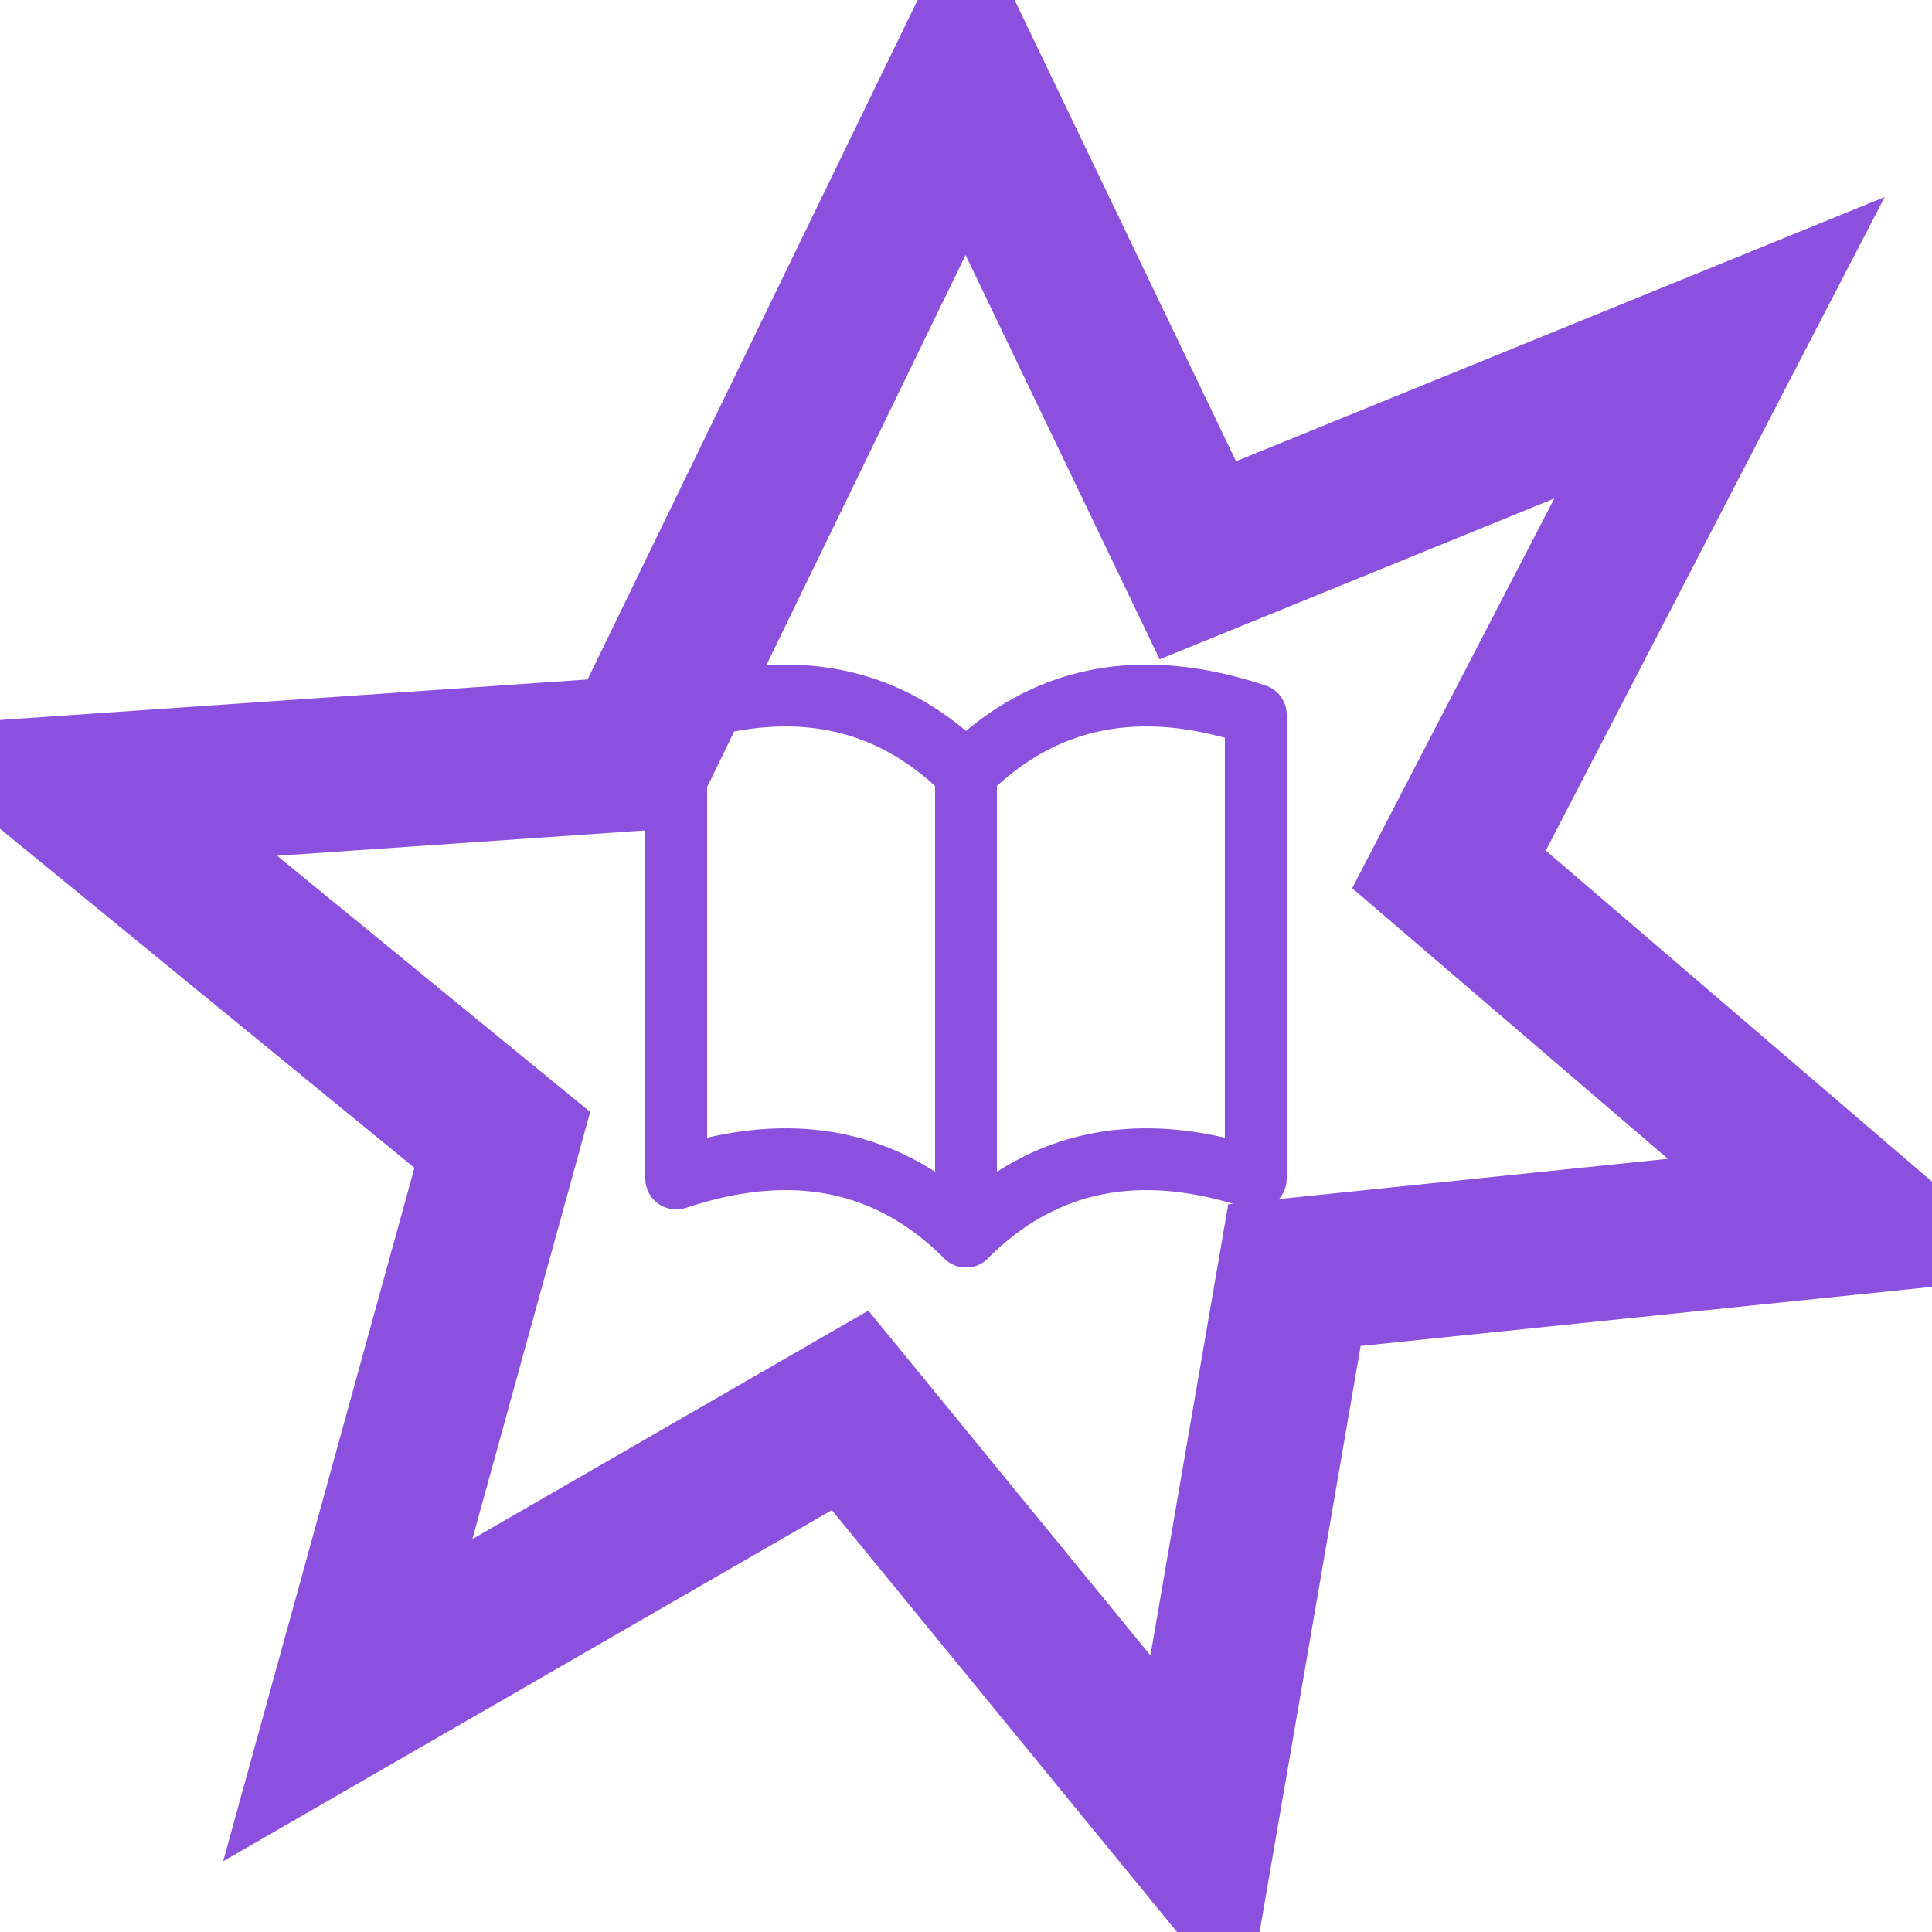
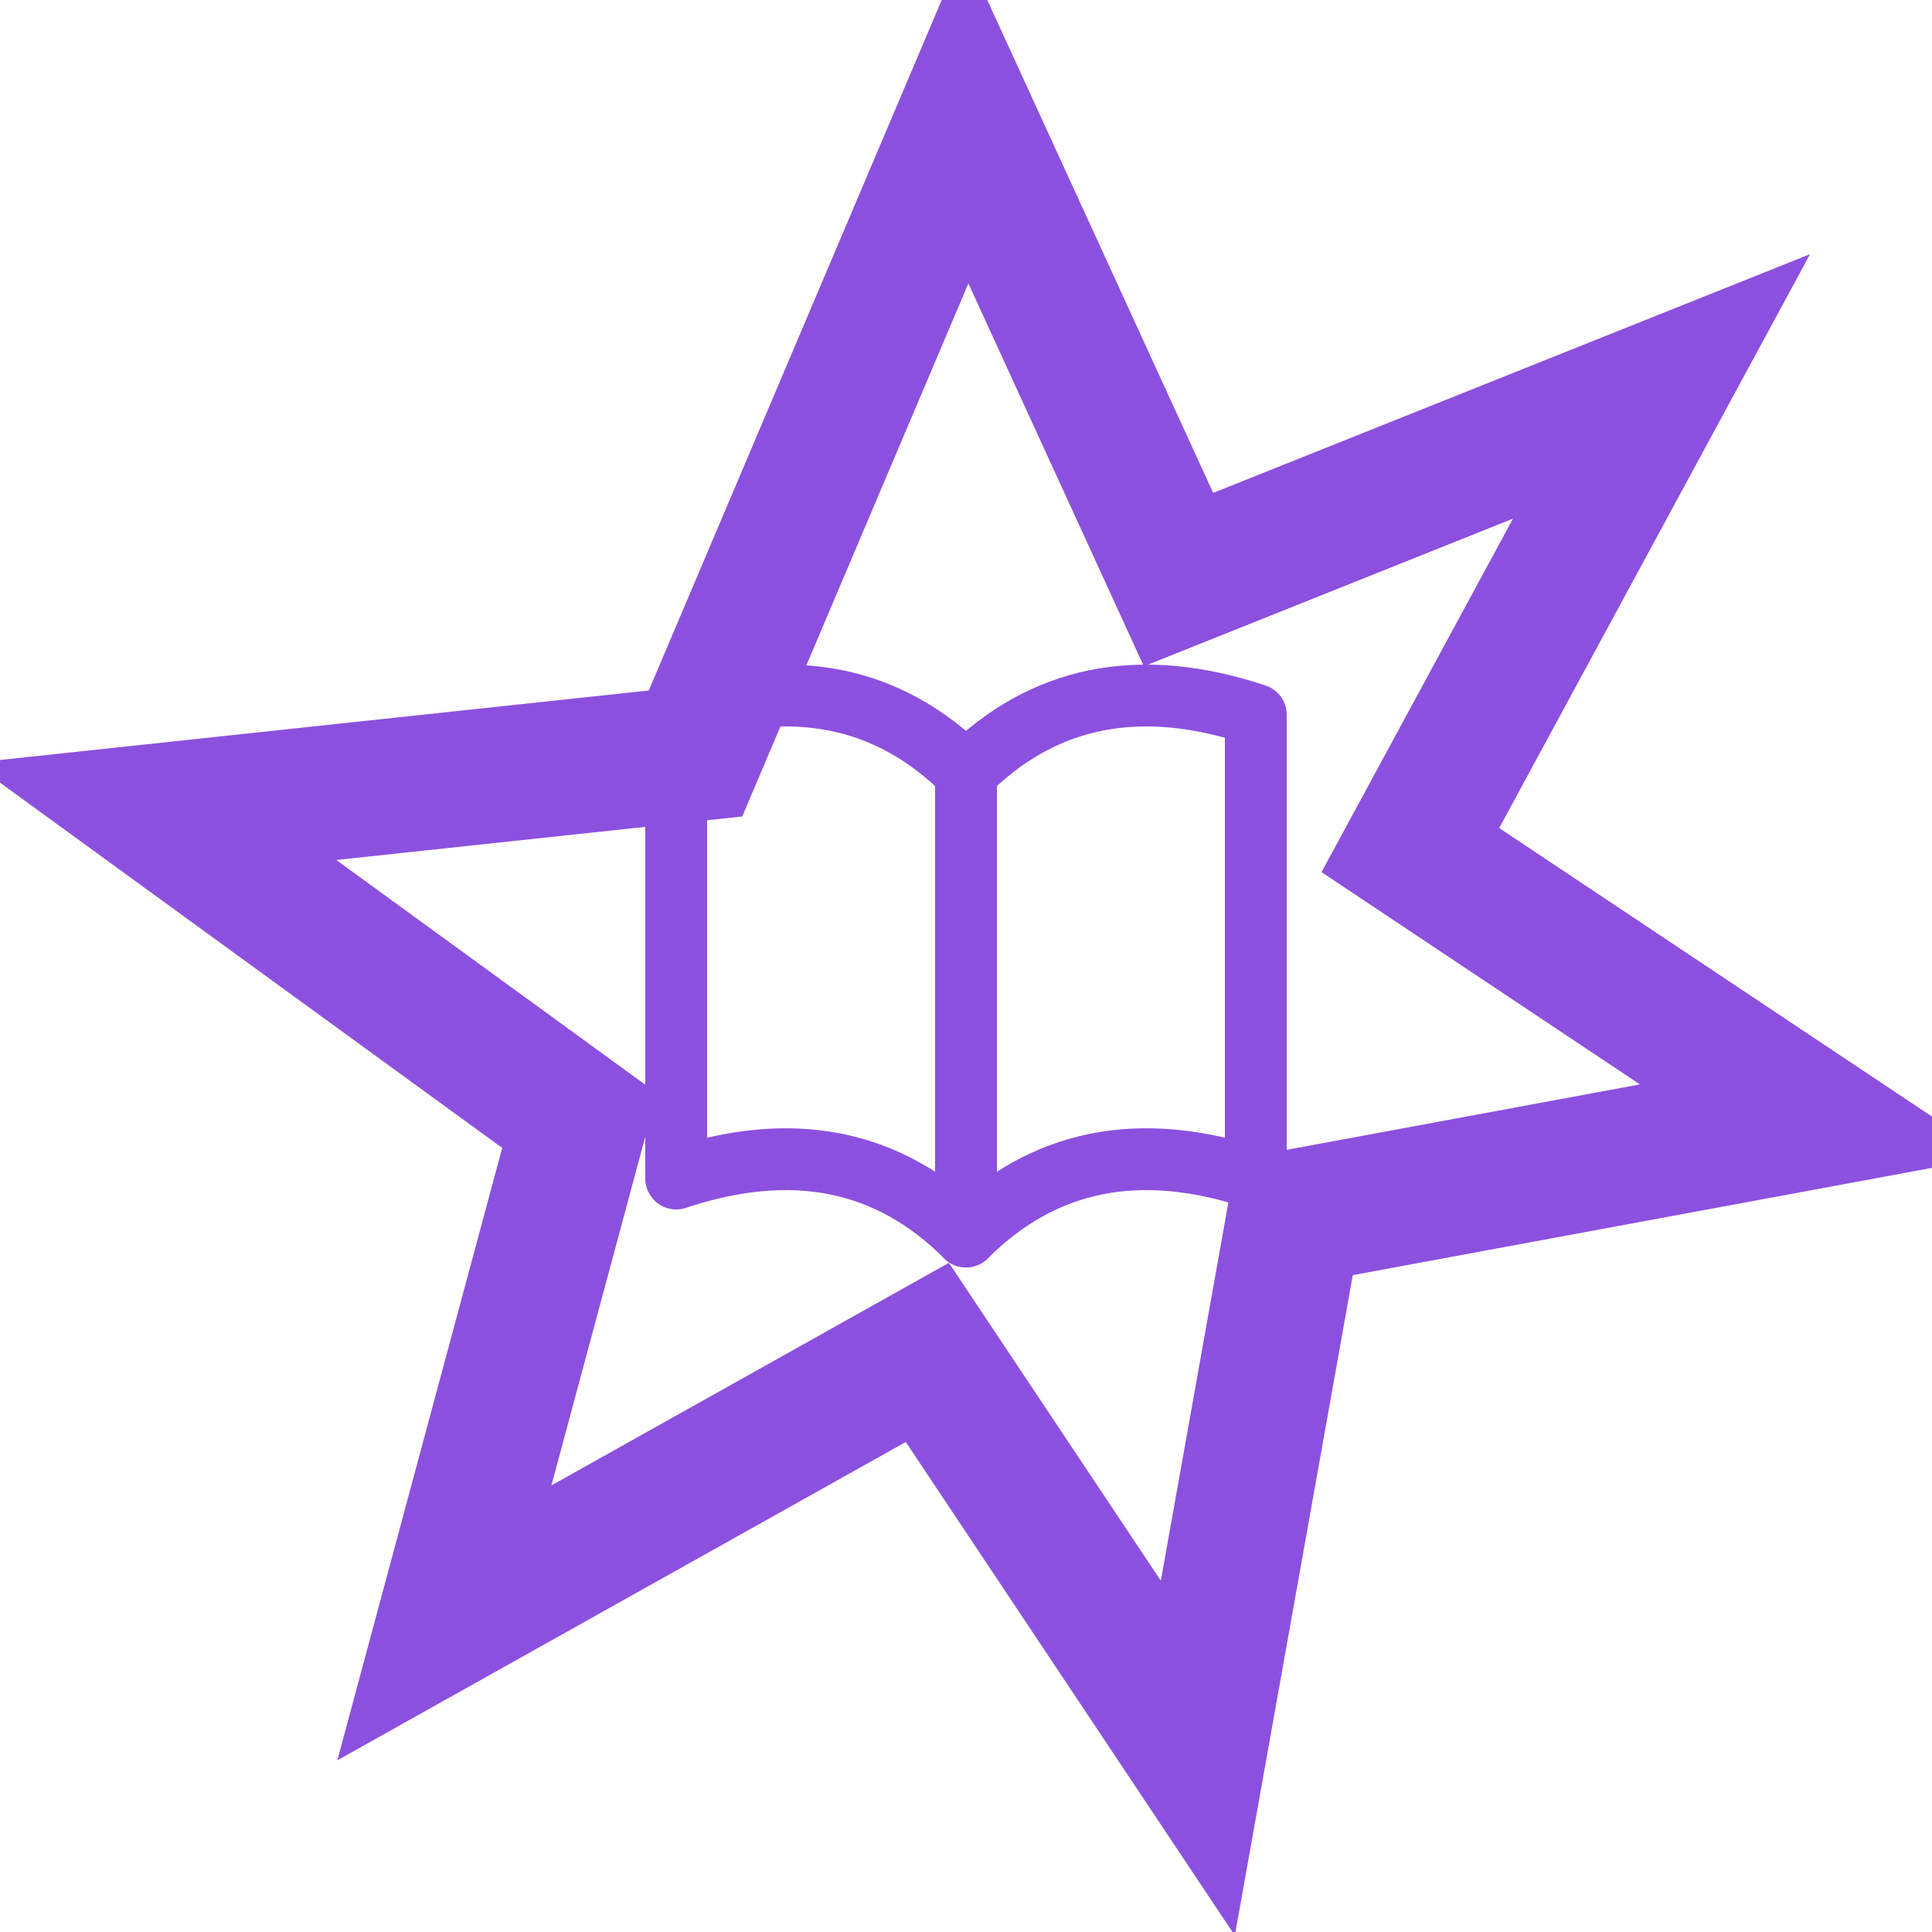
<svg xmlns="http://www.w3.org/2000/svg" viewBox="0 0 100 100" role="img" aria-hidden="true">
-   <g fill="none" stroke="#8C50DF" stroke-width="8" stroke-linecap="square" stroke-linejoin="miter">
-     <path d="M50 4 62 29 89 18 75 45 96 63 67 66 62 95 44 73 18 88 26 59 4 41 33 39Z" />
+   <g fill="none" stroke="#8C50DF" stroke-width="7" stroke-linejoin="miter">
+     <path d="M50 6 61 30 86 20 73 44 94 58 67 63 62 91 48 70 23 84 30 58 8 42 36 39Z" />
  </g>
  <g fill="none" stroke="#8C50DF" stroke-width="3.2" stroke-linecap="round" stroke-linejoin="round">
    <path d="M35 37c6-2 11-1 15 3v24c-4-4-9-5-15-3V37Zm30 0c-6-2-11-1-15 3v24c4-4 9-5 15-3V37Z" />
    <path d="M50 40v24" />
  </g>
</svg>
